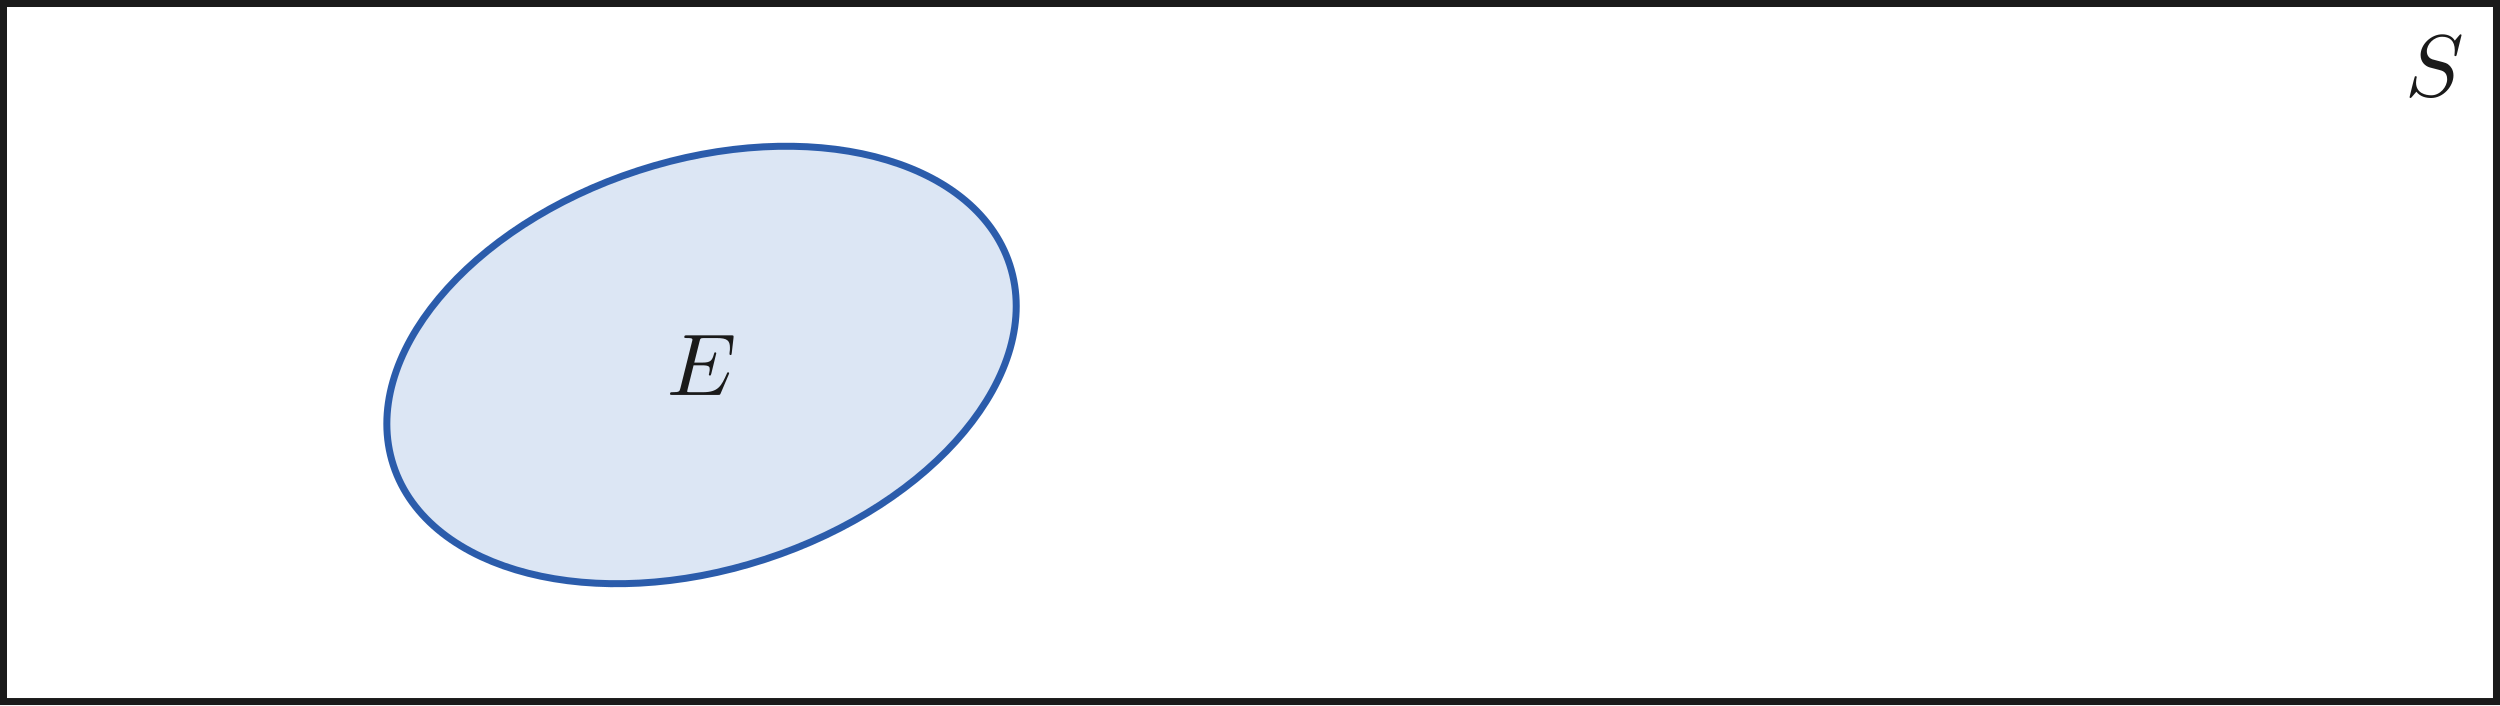
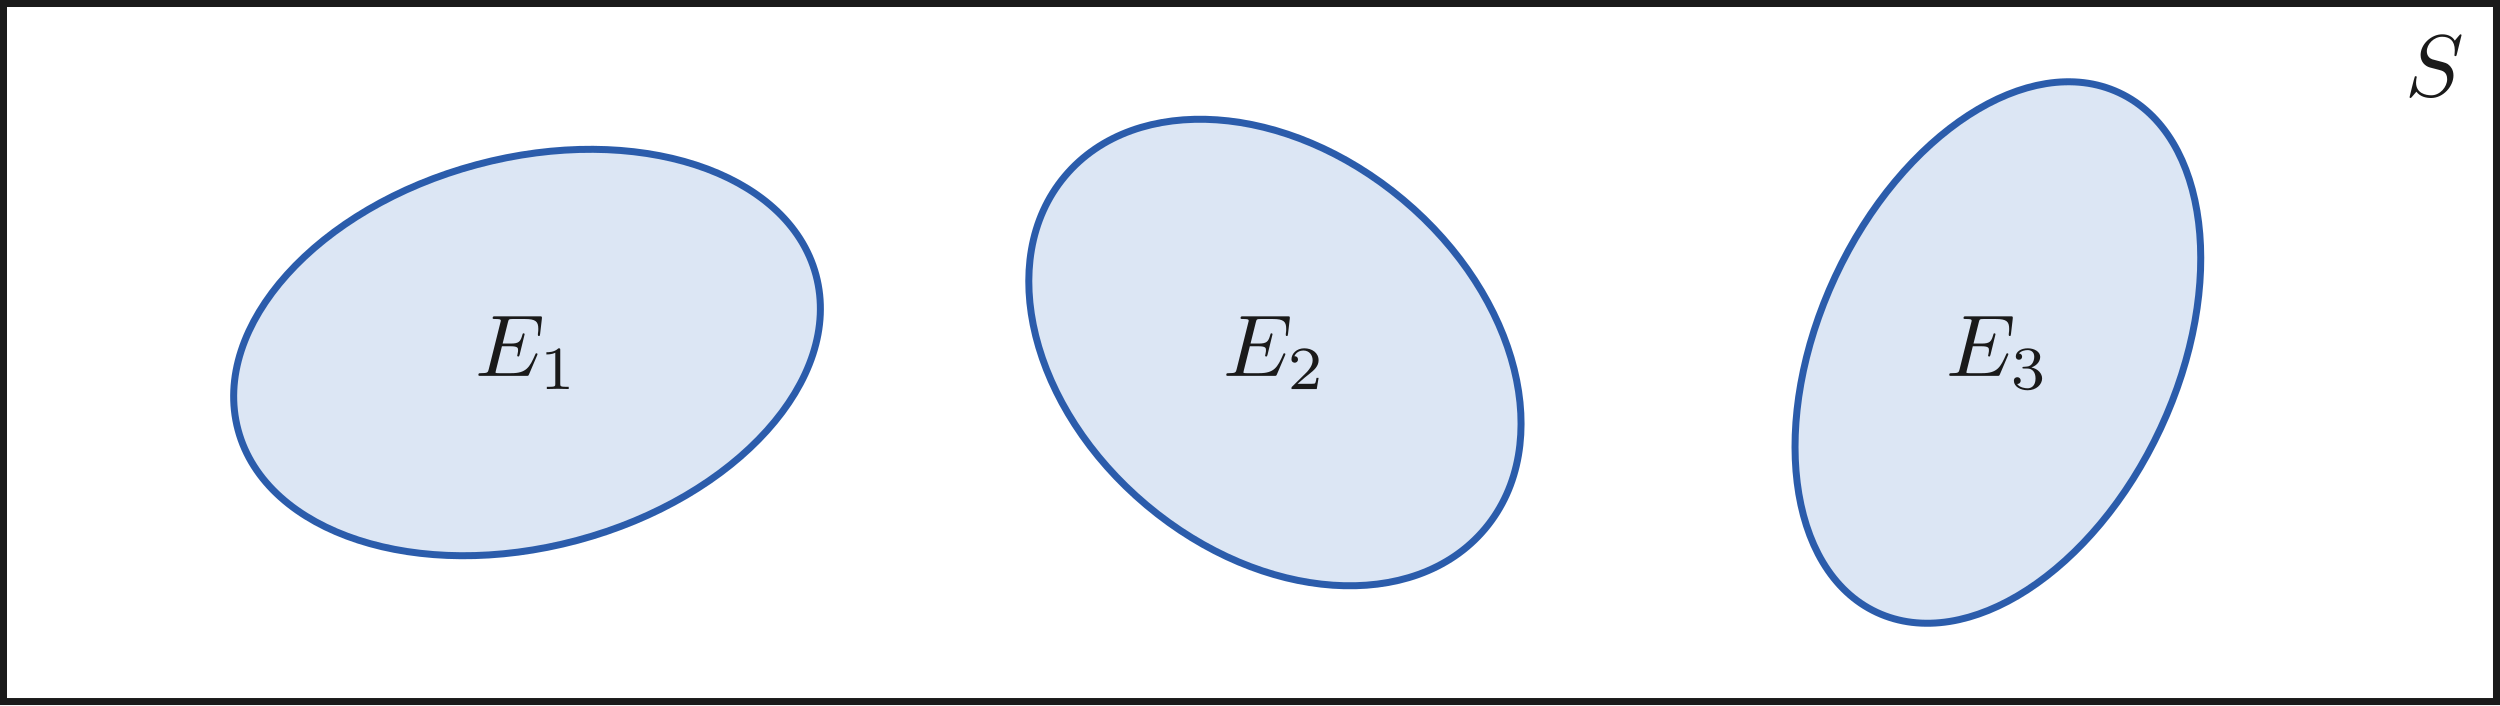
<svg xmlns="http://www.w3.org/2000/svg" xmlns:xlink="http://www.w3.org/1999/xlink" version="1.1" width="284.261pt" height="80.167pt" viewBox="-66.022 -66.022 284.261 80.167">
  <defs>
    <path id="g0-69" d="M7.054-2.321C7.073-2.371 7.103-2.441 7.103-2.461C7.103-2.471 7.103-2.57 6.984-2.57C6.894-2.57 6.874-2.511 6.854-2.451C6.207-.976 5.838-.309 4.134-.309H2.68C2.54-.309 2.521-.309 2.461-.319C2.361-.329 2.331-.339 2.331-.418C2.331-.448 2.331-.468 2.381-.648L3.059-3.367H4.045C4.892-3.367 4.892-3.158 4.892-2.909C4.892-2.839 4.892-2.72 4.822-2.421C4.802-2.371 4.792-2.341 4.792-2.311C4.792-2.262 4.832-2.202 4.922-2.202C5.001-2.202 5.031-2.252 5.071-2.401L5.639-4.732C5.639-4.792 5.589-4.842 5.519-4.842C5.43-4.842 5.41-4.782 5.38-4.663C5.171-3.905 4.991-3.676 4.075-3.676H3.138L3.736-6.077C3.826-6.426 3.836-6.466 4.274-6.466H5.679C6.894-6.466 7.193-6.177 7.193-5.36C7.193-5.121 7.193-5.101 7.153-4.832C7.153-4.772 7.143-4.702 7.143-4.653S7.173-4.533 7.263-4.533C7.372-4.533 7.382-4.593 7.402-4.782L7.601-6.506C7.631-6.775 7.582-6.775 7.333-6.775H2.301C2.102-6.775 2.002-6.775 2.002-6.575C2.002-6.466 2.092-6.466 2.281-6.466C2.65-6.466 2.929-6.466 2.929-6.286C2.929-6.247 2.929-6.227 2.879-6.047L1.564-.777C1.465-.389 1.445-.309 .658-.309C.488-.309 .379-.309 .379-.12C.379 0 .468 0 .658 0H5.828C6.057 0 6.067-.01 6.137-.169L7.054-2.321Z" />
    <path id="g0-83" d="M6.426-6.924C6.426-6.954 6.406-7.024 6.316-7.024C6.267-7.024 6.257-7.014 6.137-6.874L5.659-6.306C5.4-6.775 4.882-7.024 4.234-7.024C2.969-7.024 1.773-5.878 1.773-4.672C1.773-3.866 2.301-3.407 2.809-3.258L3.875-2.979C4.244-2.889 4.792-2.74 4.792-1.923C4.792-1.026 3.975-.09 2.999-.09C2.361-.09 1.255-.309 1.255-1.544C1.255-1.783 1.305-2.022 1.315-2.082C1.325-2.122 1.335-2.132 1.335-2.152C1.335-2.252 1.265-2.262 1.215-2.262S1.146-2.252 1.116-2.222C1.076-2.182 .518 .09 .518 .12C.518 .179 .568 .219 .628 .219C.677 .219 .687 .209 .807 .07L1.295-.498C1.724 .08 2.401 .219 2.979 .219C4.334 .219 5.509-1.106 5.509-2.341C5.509-3.029 5.171-3.367 5.021-3.507C4.792-3.736 4.643-3.776 3.756-4.005C3.537-4.065 3.178-4.164 3.088-4.184C2.819-4.274 2.481-4.563 2.481-5.091C2.481-5.898 3.278-6.745 4.224-6.745C5.051-6.745 5.659-6.316 5.659-5.2C5.659-4.882 5.619-4.702 5.619-4.643C5.619-4.633 5.619-4.543 5.738-4.543C5.838-4.543 5.848-4.573 5.888-4.742L6.426-6.924Z" />
+     <path id="g1-49" d="M2.336-4.435C2.336-4.624 2.322-4.631 2.127-4.631C1.681-4.191 1.046-4.184 .76-4.184V-3.933C.928-3.933 1.388-3.933 1.771-4.129V-.572C1.771-.342 1.771-.251 1.074-.251H.809V0C.934-.007 1.792-.028 2.05-.028C2.267-.028 3.145-.007 3.299 0V-.251H3.034C2.336-.251 2.336-.342 2.336-.572V-4.435Z" />
+     <path id="g1-50" d="M3.522-1.269H3.285C3.264-1.116 3.194-.704 3.103-.635C3.048-.593 2.511-.593 2.413-.593H1.13C1.862-1.241 2.106-1.437 2.525-1.764C3.041-2.176 3.522-2.608 3.522-3.271C3.522-4.115 2.783-4.631 1.89-4.631C1.025-4.631 .439-4.024 .439-3.382C.439-3.027 .739-2.992 .809-2.992C.976-2.992 1.179-3.11 1.179-3.361C1.179-3.487 1.13-3.731 .767-3.731C.983-4.226 1.458-4.38 1.785-4.38C2.483-4.38 2.845-3.836 2.845-3.271C2.845-2.664 2.413-2.183 2.19-1.932L.509-.272C.439-.209 .439-.195 .439 0H3.313L3.522-1.269Z" />
+     <path id="g1-51" d="M1.904-2.329C2.448-2.329 2.838-1.953 2.838-1.206C2.838-.342 2.336-.084 1.932-.084C1.653-.084 1.039-.16 .746-.572C1.074-.586 1.151-.816 1.151-.962C1.151-1.186 .983-1.346 .767-1.346C.572-1.346 .377-1.227 .377-.941C.377-.286 1.102 .139 1.946 .139C2.915 .139 3.585-.509 3.585-1.206C3.585-1.75 3.138-2.294 2.371-2.455C3.103-2.72 3.368-3.243 3.368-3.668C3.368-4.219 2.734-4.631 1.96-4.631S.593-4.254 .593-3.696C.593-3.459 .746-3.327 .955-3.327C1.172-3.327 1.311-3.487 1.311-3.682C1.311-3.884 1.172-4.031 .955-4.045C1.2-4.352 1.681-4.428 1.939-4.428C2.253-4.428 2.692-4.275 2.692-3.668C2.692-3.375 2.594-3.055 2.413-2.838C2.183-2.573 1.988-2.559 1.639-2.538C1.465-2.525 1.451-2.525 1.416-2.518C1.402-2.518 1.346-2.504 1.346-2.427C1.346-2.329 1.409-2.329 1.527-2.329H1.904Z" />
  </defs>
  <g id="page1">
    <g stroke-miterlimit="10" transform="translate(-65.62392,13.7462)scale(0.996264,-0.996264)">
      <g fill="#000" stroke="#000">
        <g stroke-width="0.4">
          <g stroke-width="0.8">
            <g fill="#1a1a1a" stroke="#1a1a1a">
              <g stroke="#1a1a1a">
                <g stroke-width="0.8">
                  <path d="M0 0V79.668H284.527V0ZM284.527 79.668" fill="none" />
                </g>
              </g>
              <g transform="translate(274.0861,69.10147)">
                <g stroke="none" transform="scale(-1.00375,1.00375)translate(-65.62392,13.7462)scale(-1,-1)">
                  <g fill="#1a1a1a">
                    <g stroke="none">
                      <g fill="#1a1a1a">
                        <use x="-65.624" y="13.746" xlink:href="#g0-83" />
                      </g>
                    </g>
                  </g>
                </g>
              </g>
              <g stroke="#2b5cab">
                <g fill="#dce6f4">
                  <g stroke-width="0.8">
-                     <path d="M114.846 49.842C110.864 62.097 91.887 66.914 72.458 60.601C53.029 54.288 40.507 39.236 44.489 26.981C48.471 14.726 67.449 9.909 86.878 16.222C106.306 22.534 118.828 37.586 114.846 49.842ZM79.668 38.411" />
+                     <path d="M92.731 48.671C89.558 60.51 72.221 66.151 54.007 61.271C35.792 56.39 23.599 42.836 26.771 30.997C29.943 19.157 47.28 13.516 65.495 18.397C83.709 23.277 95.903 36.831 92.731 48.671ZM59.751 39.834" />
                  </g>
                </g>
              </g>
-               <g transform="translate(75.6886,34.99472)">
+               <g transform="translate(53.8169,37.16699)">
                <g stroke="none" transform="scale(-1.00375,1.00375)translate(-65.62392,13.7462)scale(-1,-1)">
                  <g fill="#1a1a1a">
                    <g stroke="none">
                      <g fill="#1a1a1a">
                        <use x="-65.624" y="13.746" xlink:href="#g0-69" />
+                         <use x="-58.27" y="15.241" xlink:href="#g1-49" />
+                       </g>
+                     </g>
+                   </g>
+                 </g>
+               </g>
+               <g stroke="#2b5cab">
+                 <g fill="#dce6f4">
+                   <g stroke-width="0.8">
+                     <path d="M169.085 19.715C177.166 29.346 172.982 46.159 159.741 57.27C146.499 68.382 129.214 69.582 121.134 59.952C113.053 50.322 117.236 33.508 130.478 22.397C143.719 11.286 161.004 10.085 169.085 19.715ZM145.109 39.834" />
+                   </g>
+                 </g>
+               </g>
+               <g transform="translate(139.1751,37.16699)">
+                 <g stroke="none" transform="scale(-1.00375,1.00375)translate(-65.62392,13.7462)scale(-1,-1)">
+                   <g fill="#1a1a1a">
+                     <g stroke="none">
+                       <g fill="#1a1a1a">
+                         <use x="-65.624" y="13.746" xlink:href="#g0-69" />
+                         <use x="-58.27" y="15.241" xlink:href="#g1-50" />
+                       </g>
+                     </g>
+                   </g>
+                 </g>
+               </g>
+               <g stroke="#2b5cab">
+                 <g fill="#dce6f4">
+                   <g stroke-width="0.8">
+                     <path d="M241.45 69.489C231.196 74.27 216.693 64.87 209.055 48.492S203.539 14.96 213.794 10.179C224.048 5.397 238.551 14.798 246.189 31.176S251.705 64.707 241.45 69.489ZM227.622 39.834" />
+                   </g>
+                 </g>
+               </g>
+               <g transform="translate(221.6879,37.16699)">
+                 <g stroke="none" transform="scale(-1.00375,1.00375)translate(-65.62392,13.7462)scale(-1,-1)">
+                   <g fill="#1a1a1a">
+                     <g stroke="none">
+                       <g fill="#1a1a1a">
+                         <use x="-65.624" y="13.746" xlink:href="#g0-69" />
+                         <use x="-58.27" y="15.241" xlink:href="#g1-51" />
                      </g>
                    </g>
                  </g>
                </g>
              </g>
            </g>
          </g>
        </g>
      </g>
    </g>
  </g>
</svg>
